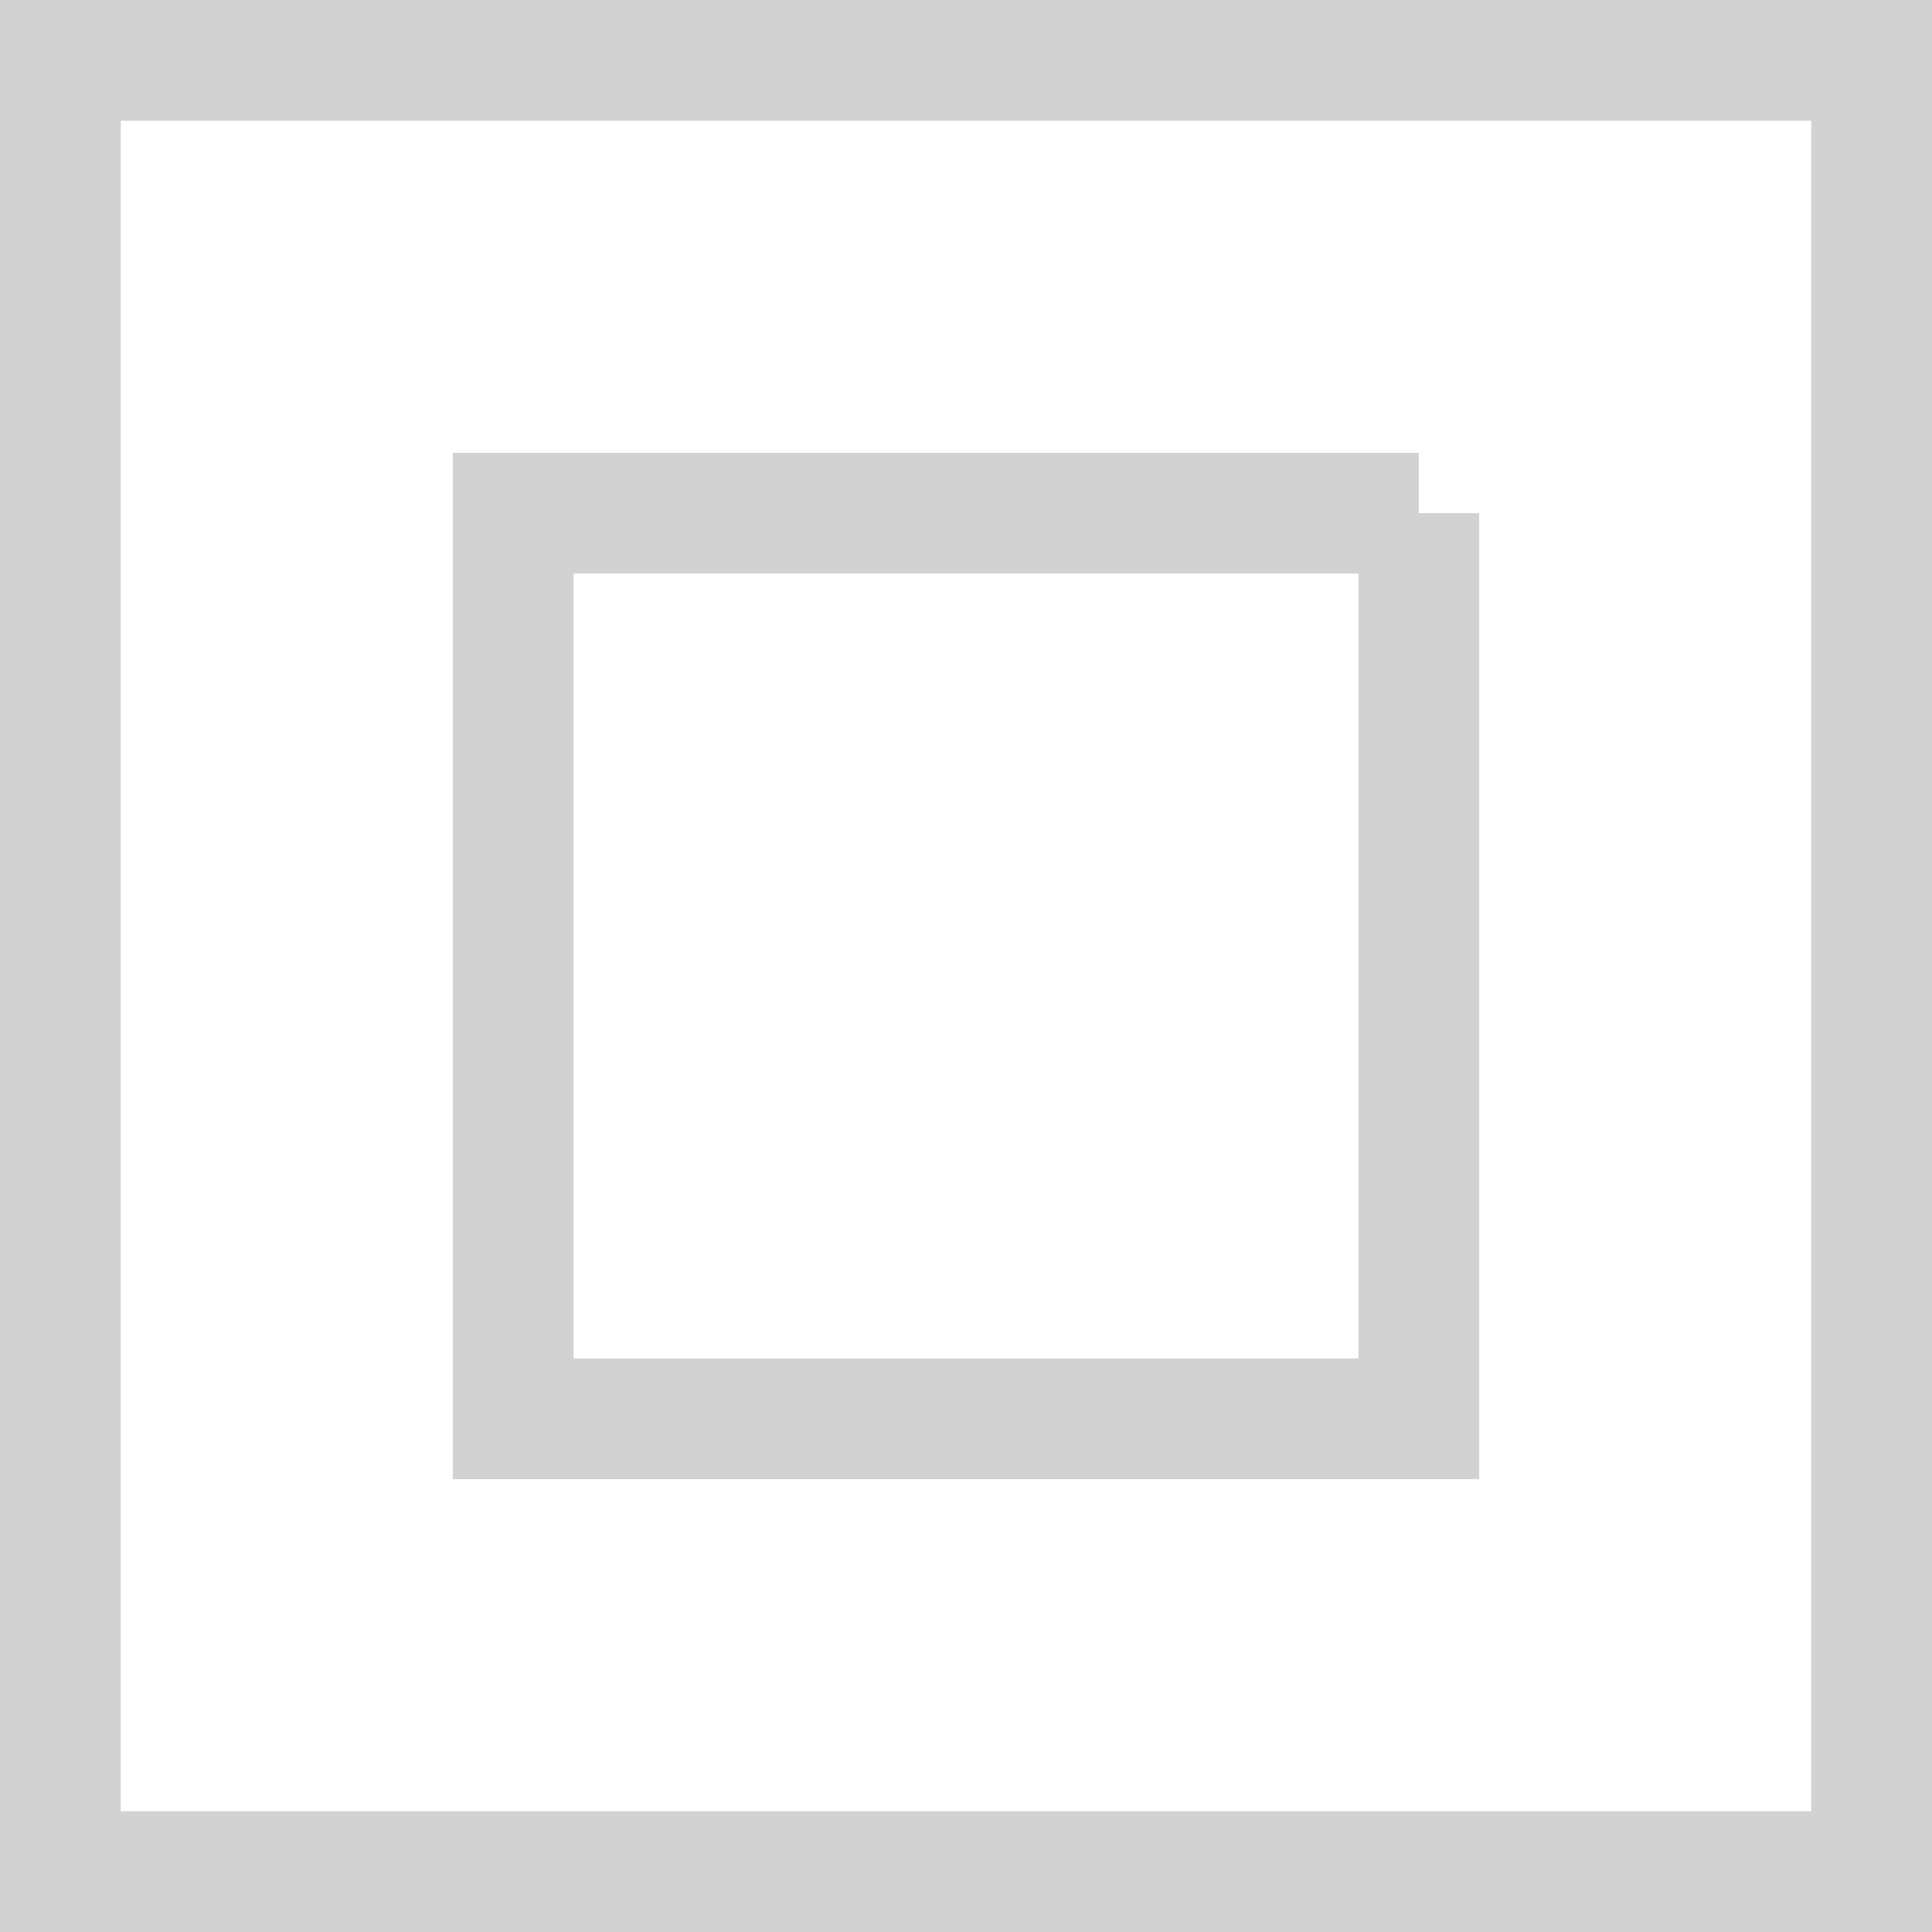
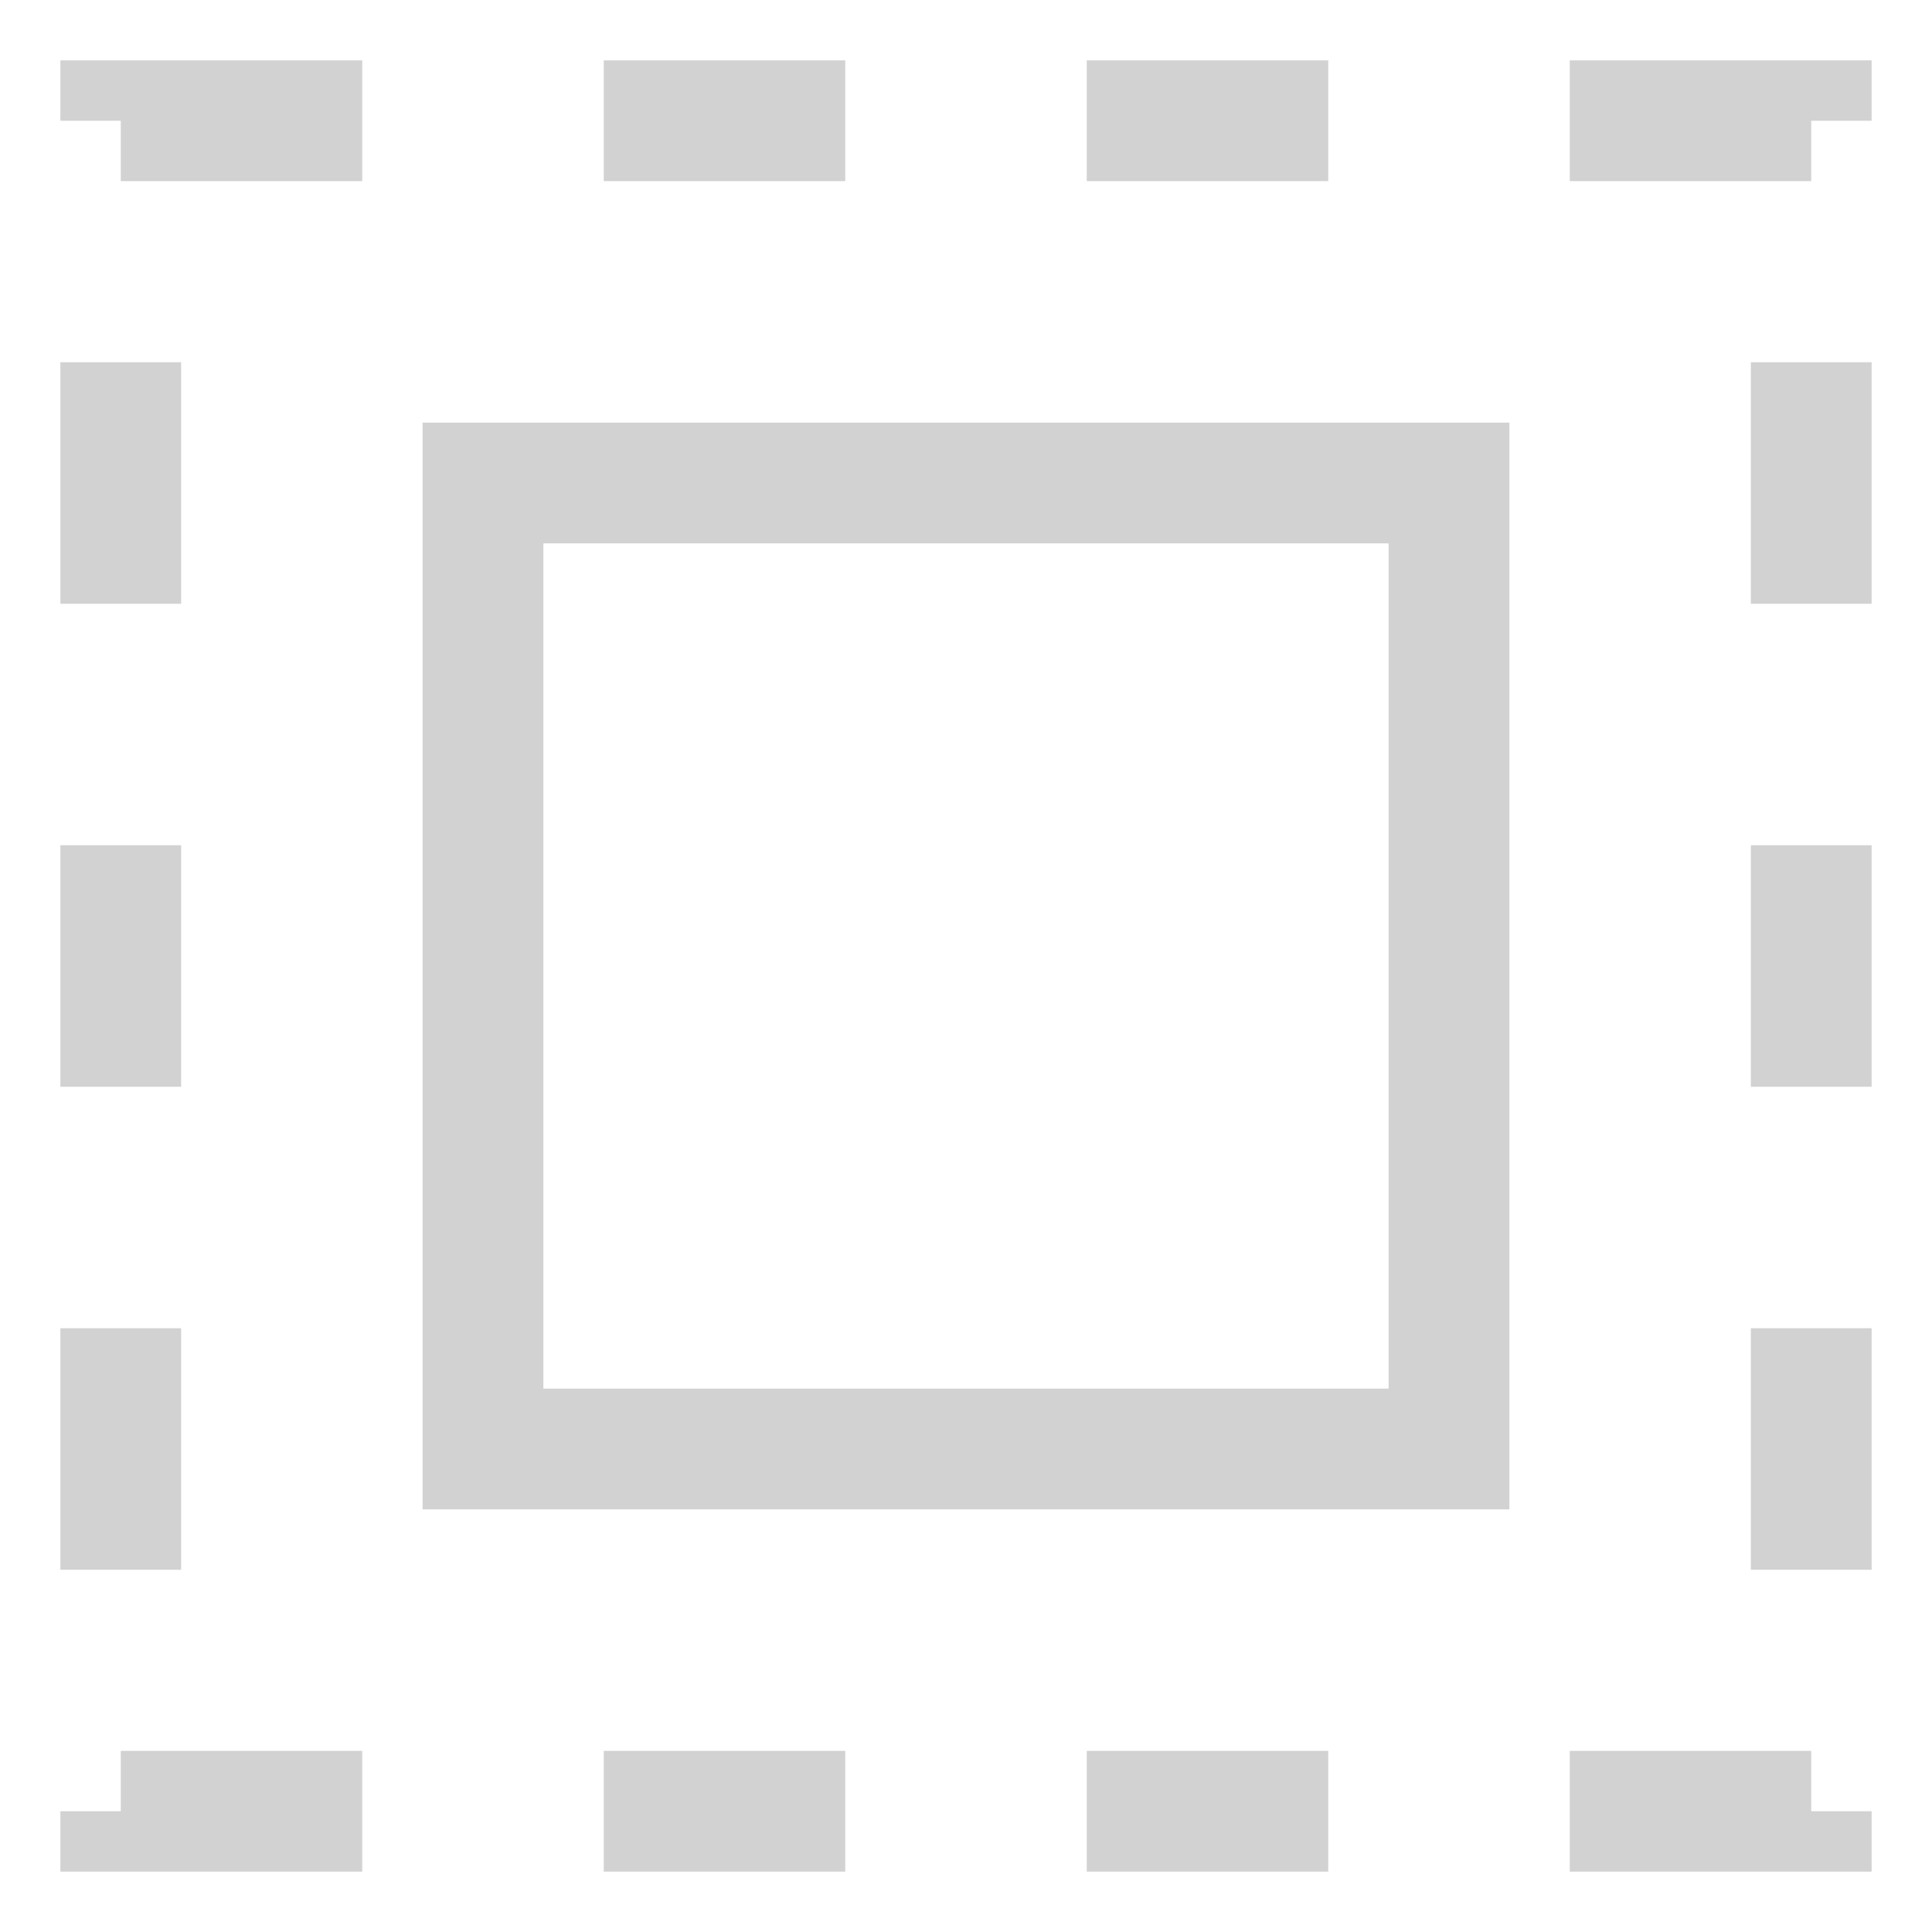
- <svg xmlns="http://www.w3.org/2000/svg" width="16" height="16" viewBox="0 0 16 16">
-   <g fill="none" stroke="#d2d2d2" stroke-width="1" stroke-linecap="square" stroke-linejoin="miter">
-     <path d="M0.5 0.5h15v15h-15z" />
-     <path d="M4.25 4.25h7.5v7.5h-7.5z" stroke-dasharray="1 1" />
-   </g>
+ <svg xmlns="http://www.w3.org/2000/svg" viewBox="0 0 16.00 16.00" data-guides="{&quot;vertical&quot;:[],&quot;horizontal&quot;:[]}">
+   <defs />
+   <path fill="transparent" stroke="#d2d2d2" fill-opacity="1" stroke-width="1" stroke-opacity="1" title="Rectangle 1" d="M1 1C1 1 1 1 1 1H15C15 1 15 1 15 1V15C15 15 15 15 15 15H1C1 15 1 15 1 15Z" id="tSvg12e5e736f4d" stroke-dasharray="2" />
+   <path fill="transparent" stroke="#d2d2d2" fill-opacity="1" stroke-width="1" stroke-opacity="1" alignment-baseline="baseline" id="tSvg134d4415612" title="Rectangle 1" d="M4 4C6.667 4 9.333 4 12 4C12 6.667 12 9.333 12 12C9.333 12 6.667 12 4 12C4 9.333 4 6.667 4 4Z" style="transform-origin: -14992px -14992px 0px;" />
</svg>
